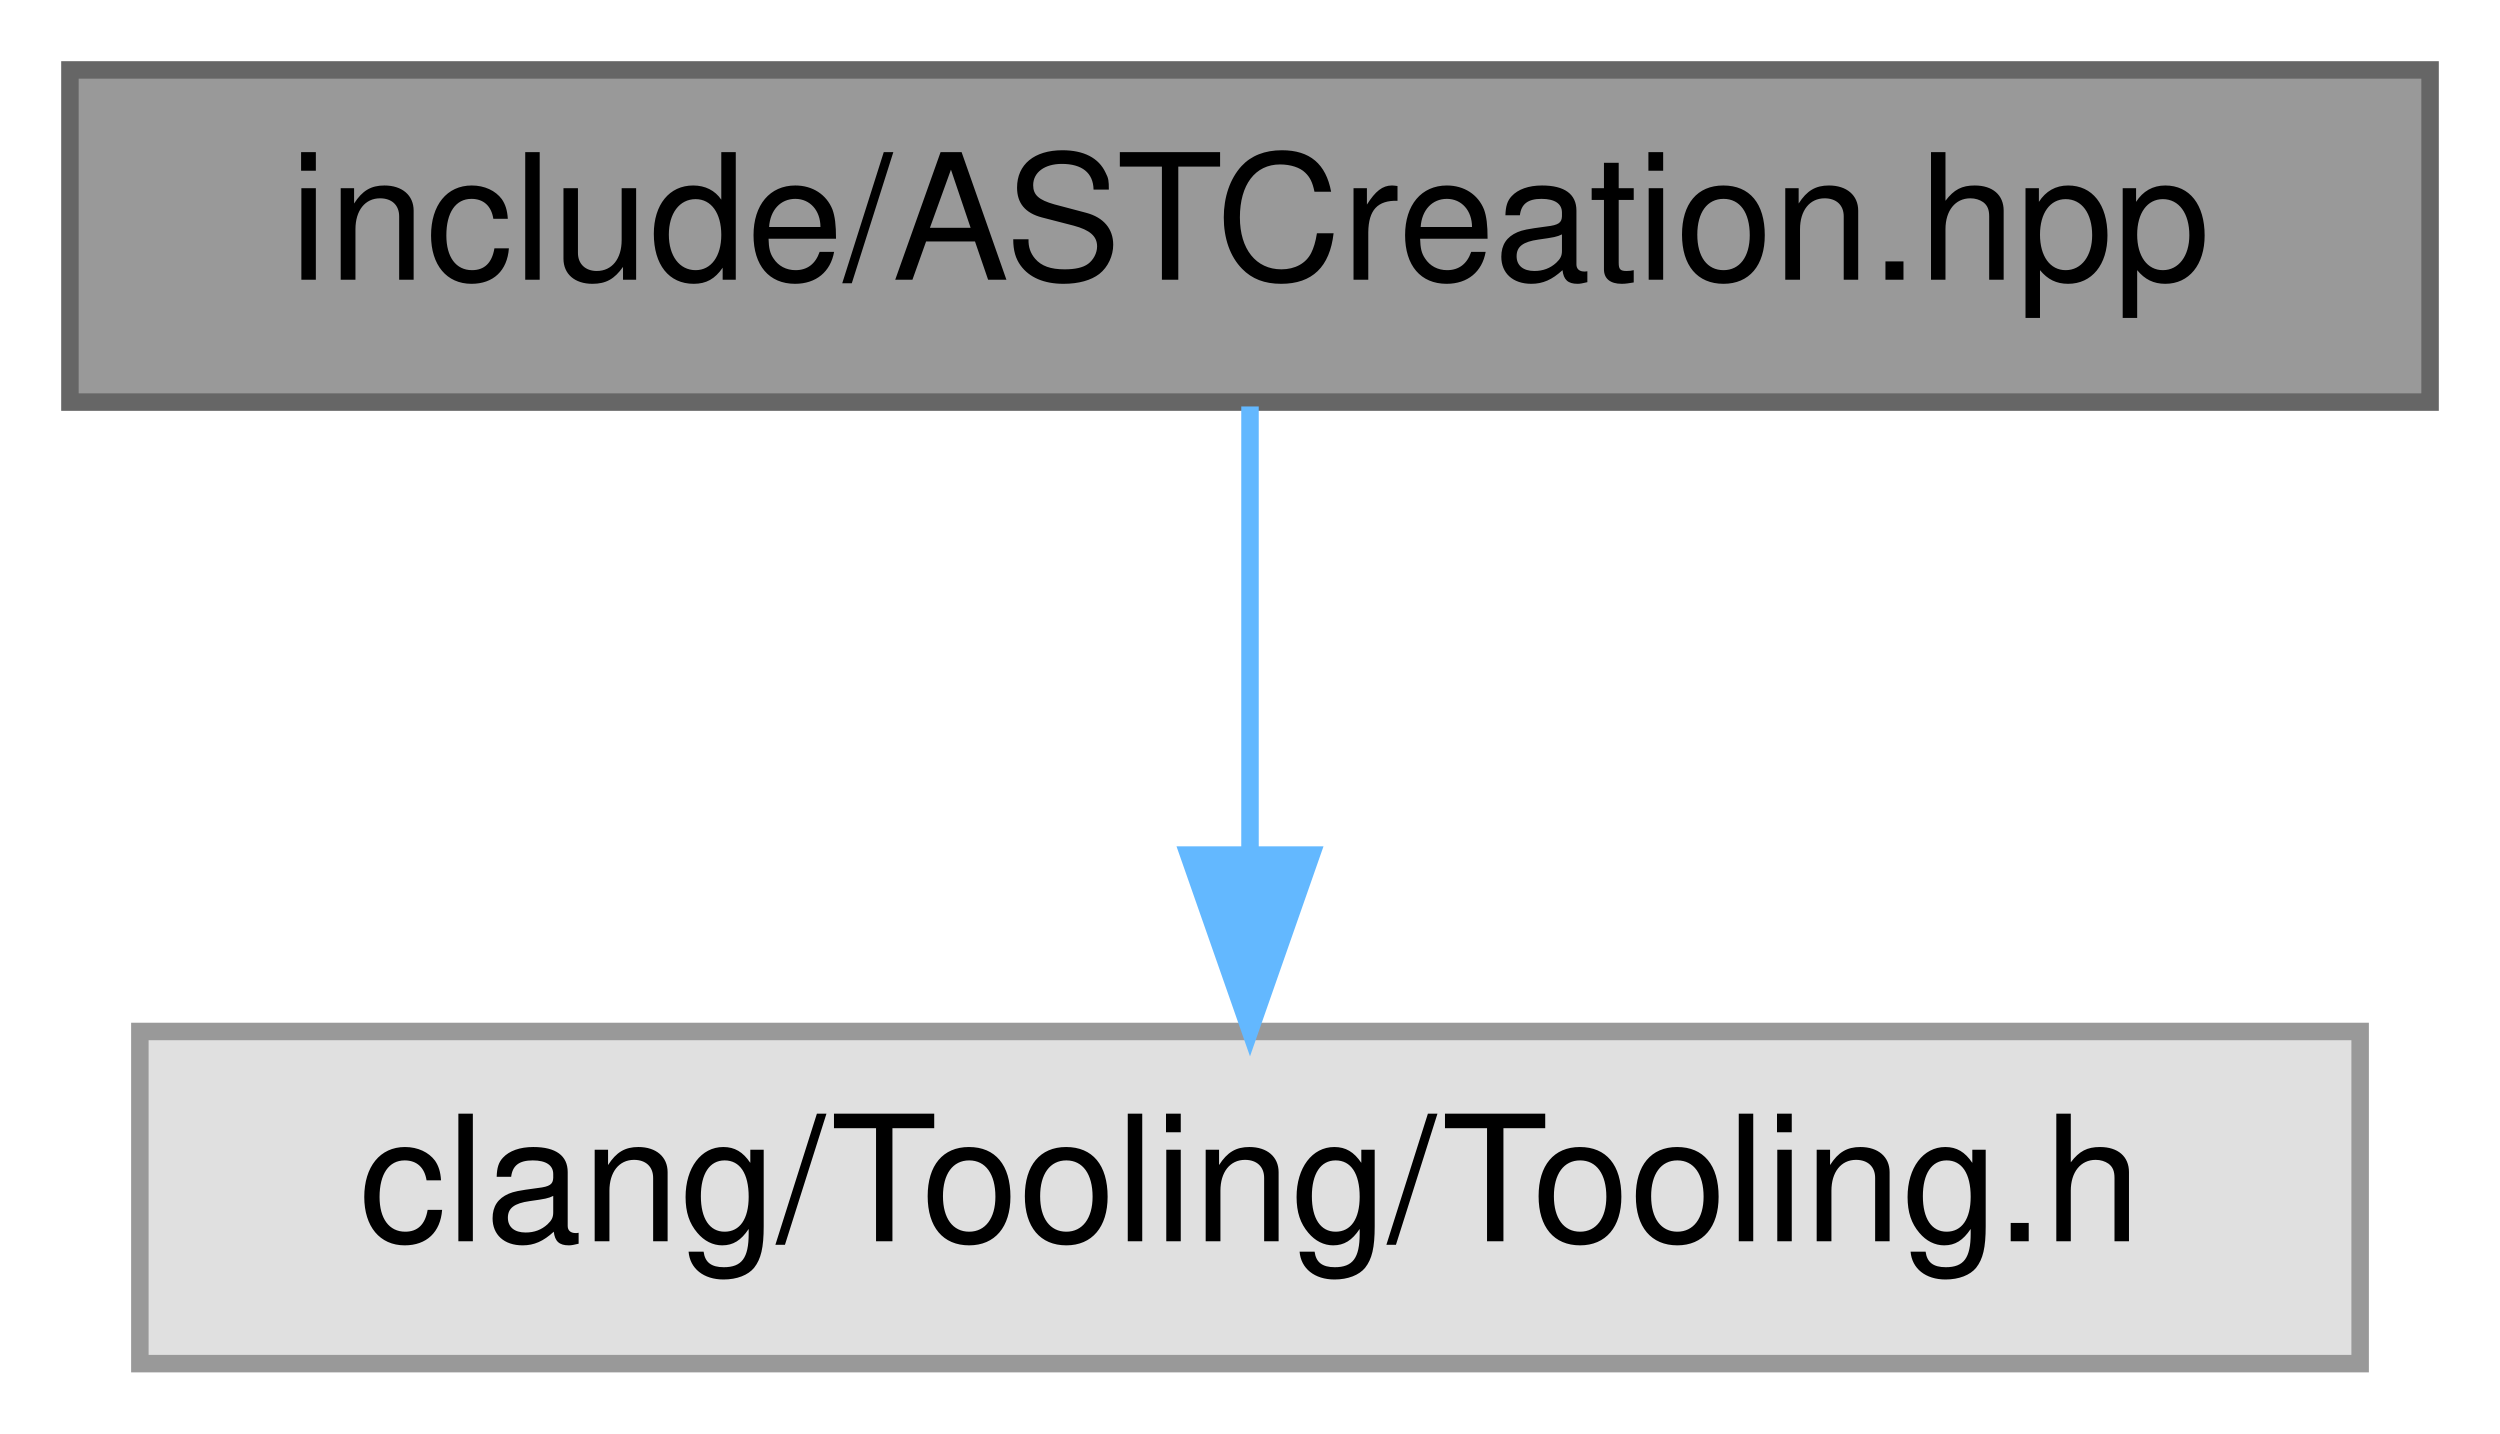
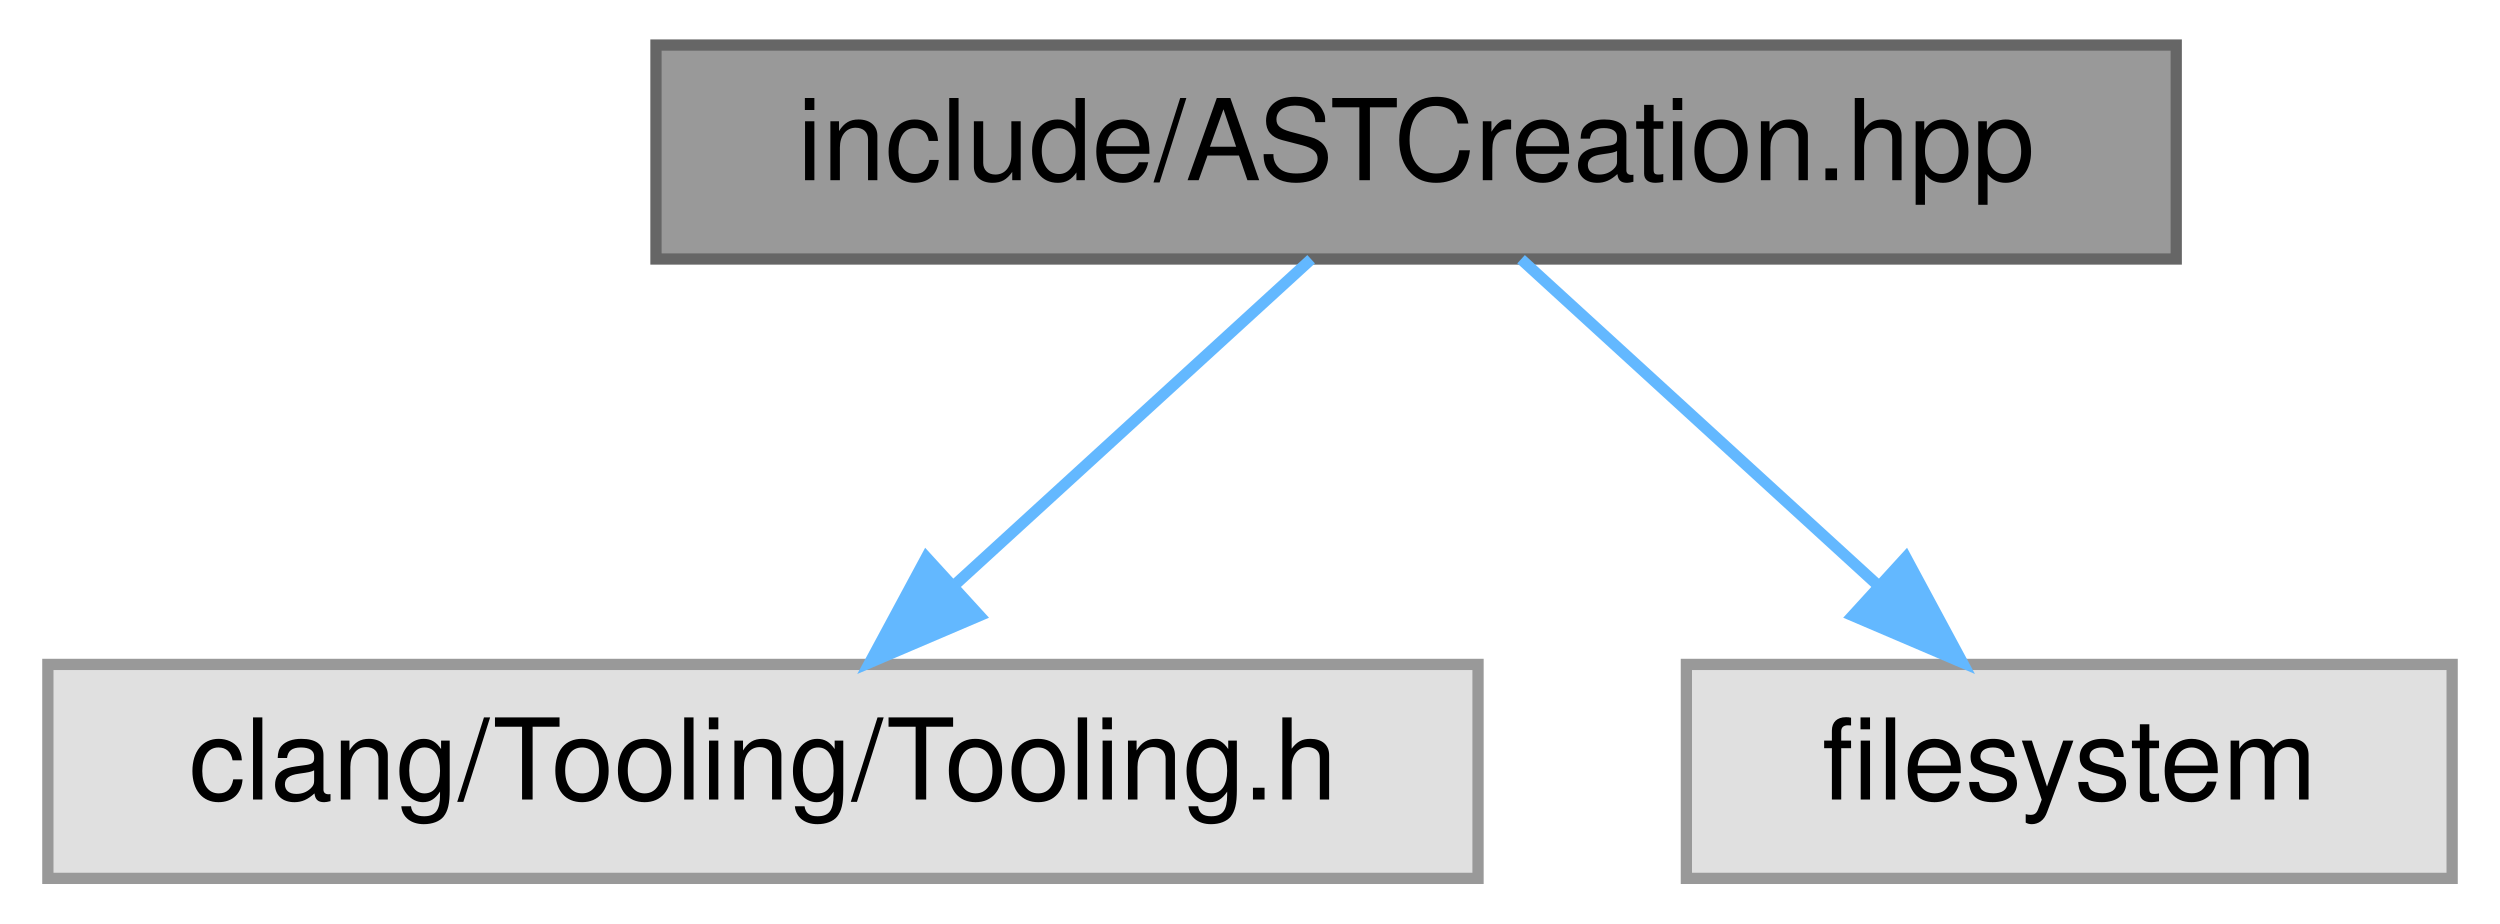
- <svg xmlns="http://www.w3.org/2000/svg" xmlns:xlink="http://www.w3.org/1999/xlink" width="143pt" height="82pt" viewBox="0.00 0.00 143.00 82.00">
+ <svg xmlns="http://www.w3.org/2000/svg" xmlns:xlink="http://www.w3.org/1999/xlink" width="222pt" height="82pt" viewBox="0.00 0.00 221.50 82.00">
  <g id="graph0" class="graph" transform="scale(1 1) rotate(0) translate(4 78)">
    <g id="Node000001" class="node">
      <g id="a_Node000001">
        <a xlink:title=" ">
-           <polygon fill="#999999" stroke="#666666" points="135,-74 0,-74 0,-55 135,-55 135,-74" />
-           <text text-anchor="middle" x="67.5" y="-62" font-family="Helvetica,sans-Serif" font-size="10.00">include/ASTCreation.hpp</text>
+           <polygon fill="#999999" stroke="#666666" points="189,-74 54,-74 54,-55 189,-55 189,-74" />
+           <text text-anchor="middle" x="121.5" y="-62" font-family="Helvetica,sans-Serif" font-size="10.00">include/ASTCreation.hpp</text>
        </a>
      </g>
    </g>
    <g id="Node000002" class="node">
      <g id="a_Node000002">
        <a xlink:title=" ">
-           <polygon fill="#e0e0e0" stroke="#999999" points="131,-19 4,-19 4,0 131,0 131,-19" />
-           <text text-anchor="middle" x="67.5" y="-7" font-family="Helvetica,sans-Serif" font-size="10.00">clang/Tooling/Tooling.h</text>
+           <polygon fill="#e0e0e0" stroke="#999999" points="127,-19 0,-19 0,0 127,0 127,-19" />
+           <text text-anchor="middle" x="63.5" y="-7" font-family="Helvetica,sans-Serif" font-size="10.00">clang/Tooling/Tooling.h</text>
        </a>
      </g>
    </g>
    <g id="edge1_Node000001_Node000002" class="edge">
      <g id="a_edge1_Node000001_Node000002">
        <a xlink:title=" ">
-           <path fill="none" stroke="#63b8ff" d="M67.5,-54.75C67.5,-47.8 67.5,-37.85 67.5,-29.13" />
-           <polygon fill="#63b8ff" stroke="#63b8ff" points="71,-29.09 67.5,-19.09 64,-29.09 71,-29.09" />
+           <path fill="none" stroke="#63b8ff" d="M112.18,-54.98C103.69,-47.23 90.94,-35.58 80.62,-26.14" />
+           <polygon fill="#63b8ff" stroke="#63b8ff" points="82.73,-23.33 72.99,-19.17 78.01,-28.5 82.73,-23.33" />
+         </a>
+       </g>
+     </g>
+     <g id="Node000003" class="node">
+       <g id="a_Node000003">
+         <a xlink:title=" ">
+           <polygon fill="#e0e0e0" stroke="#999999" points="213.5,-19 145.5,-19 145.5,0 213.5,0 213.5,-19" />
+           <text text-anchor="middle" x="179.5" y="-7" font-family="Helvetica,sans-Serif" font-size="10.00">filesystem</text>
+         </a>
+       </g>
+     </g>
+     <g id="edge2_Node000001_Node000003" class="edge">
+       <g id="a_edge2_Node000001_Node000003">
+         <a xlink:title=" ">
+           <path fill="none" stroke="#63b8ff" d="M130.82,-54.98C139.31,-47.23 152.06,-35.58 162.38,-26.14" />
+           <polygon fill="#63b8ff" stroke="#63b8ff" points="164.99,-28.5 170.01,-19.17 160.27,-23.33 164.99,-28.5" />
        </a>
      </g>
    </g>
  </g>
</svg>
